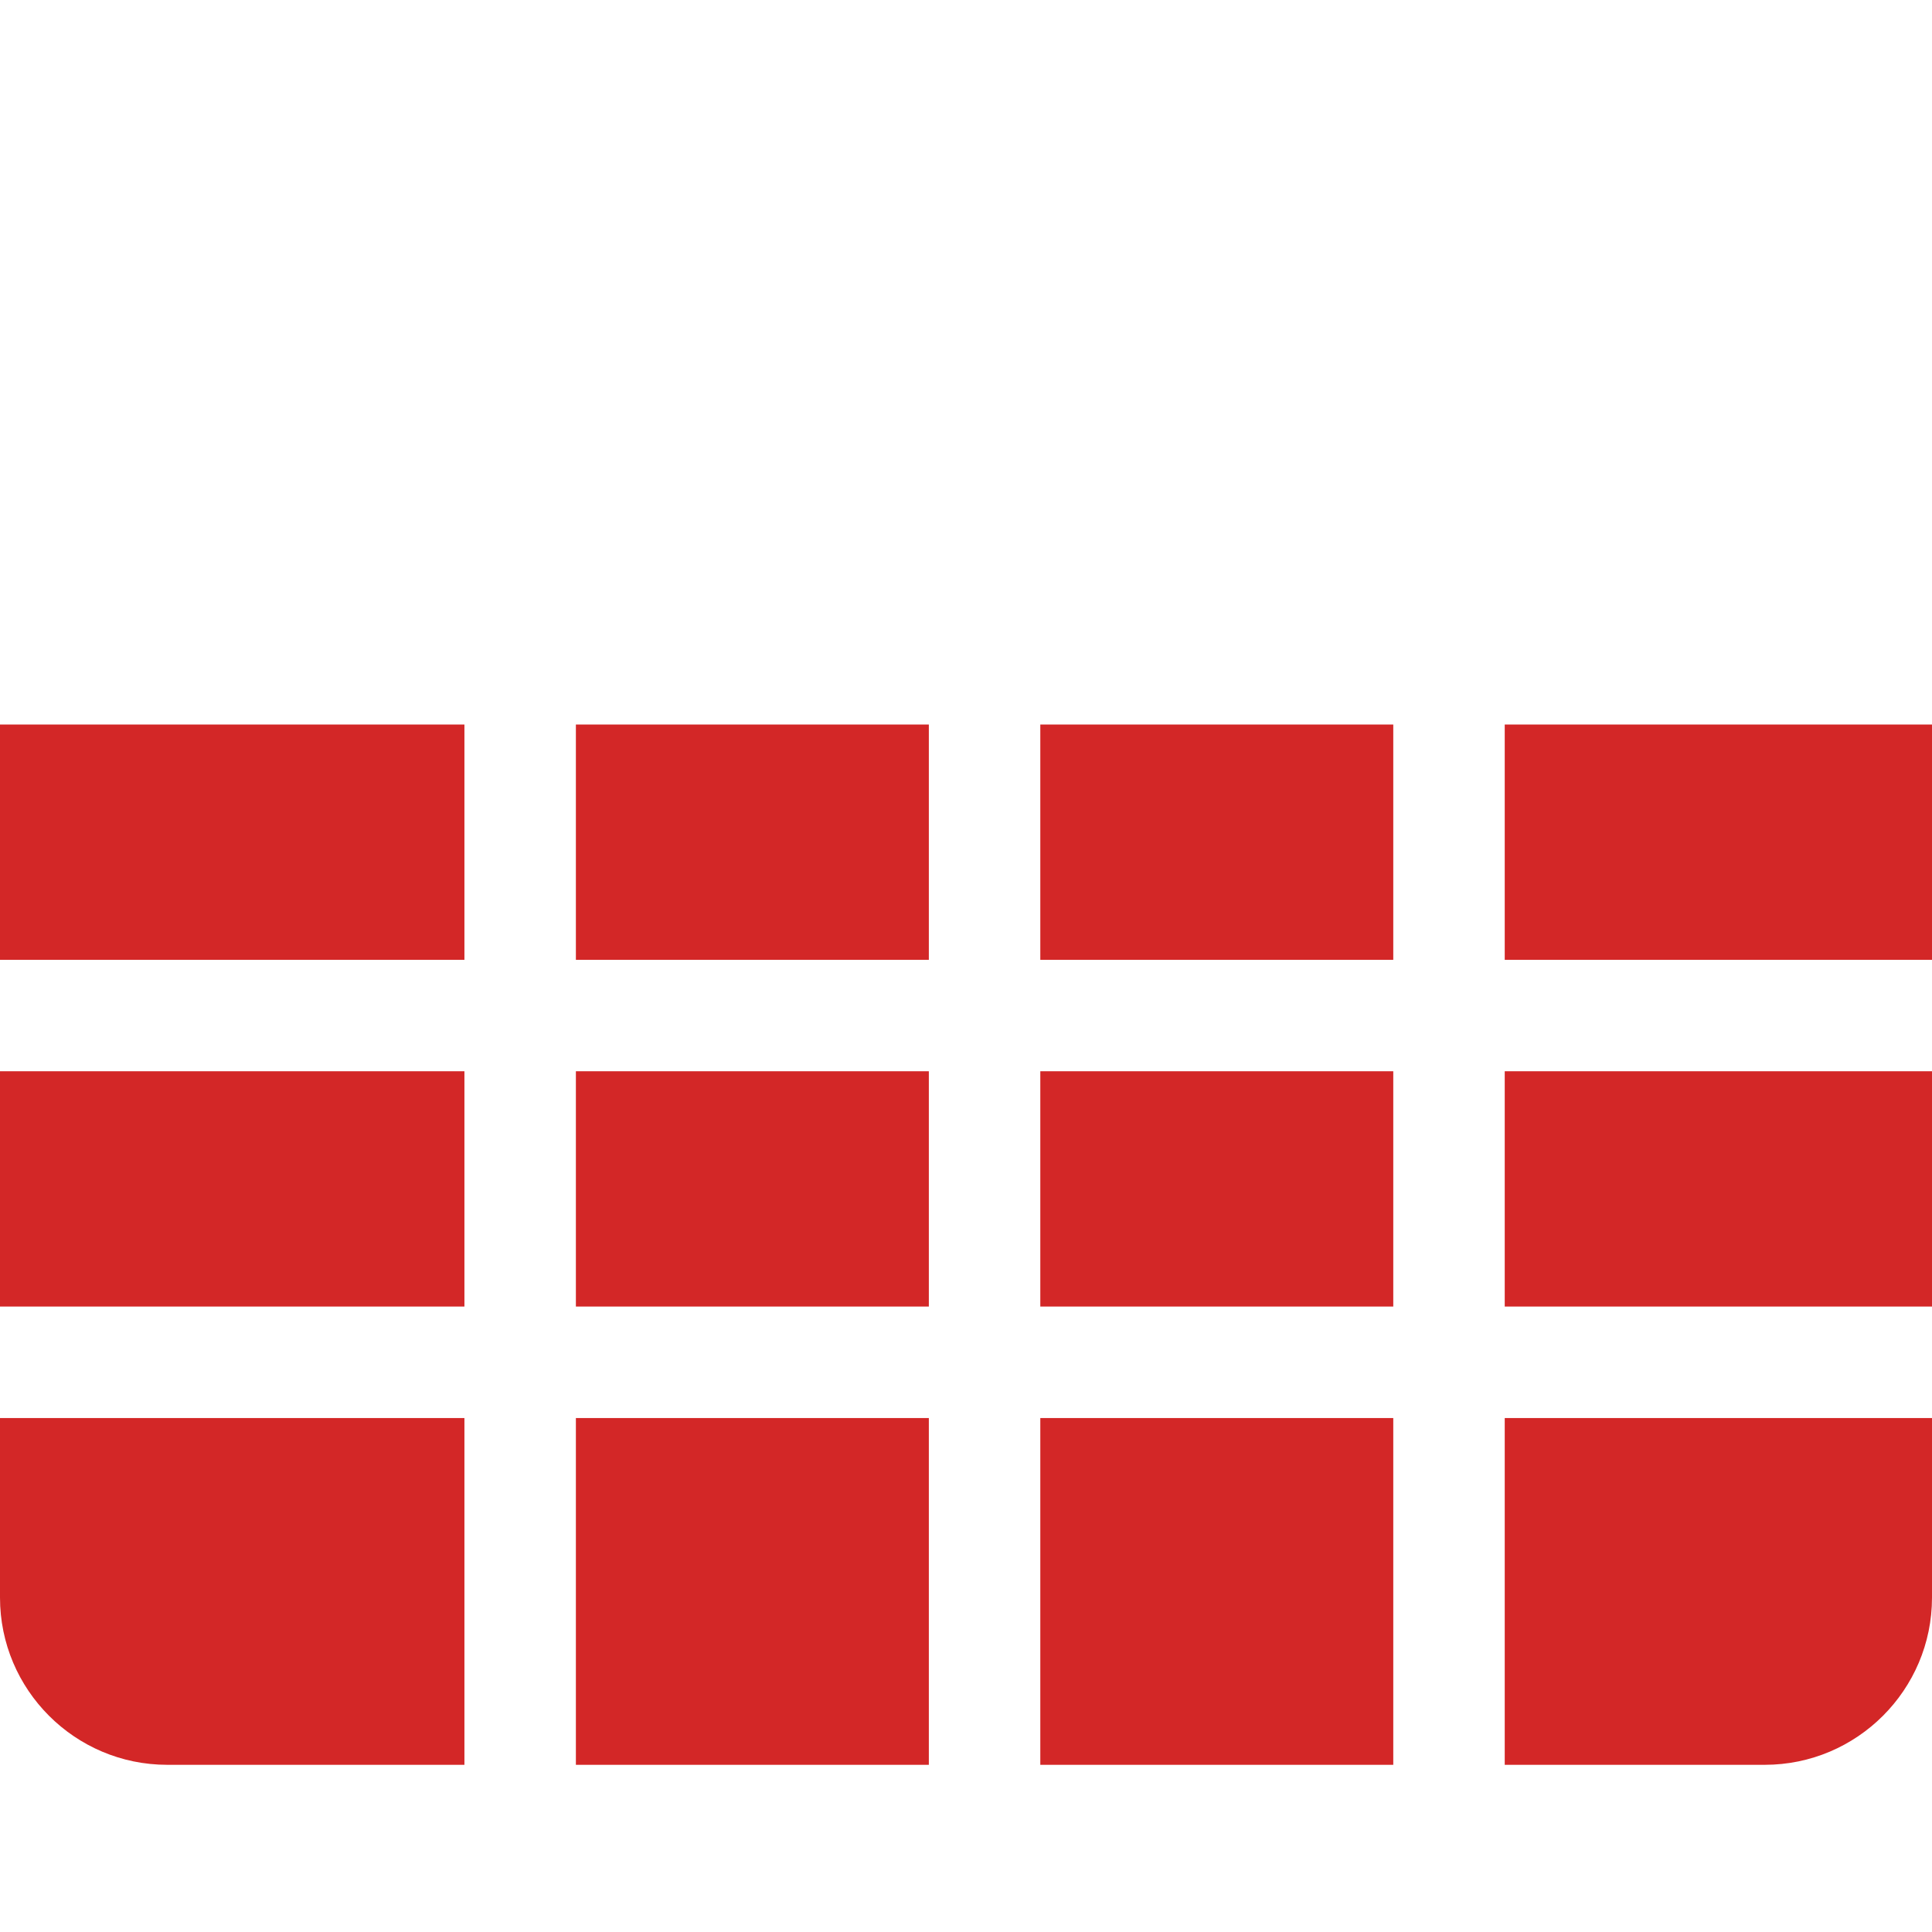
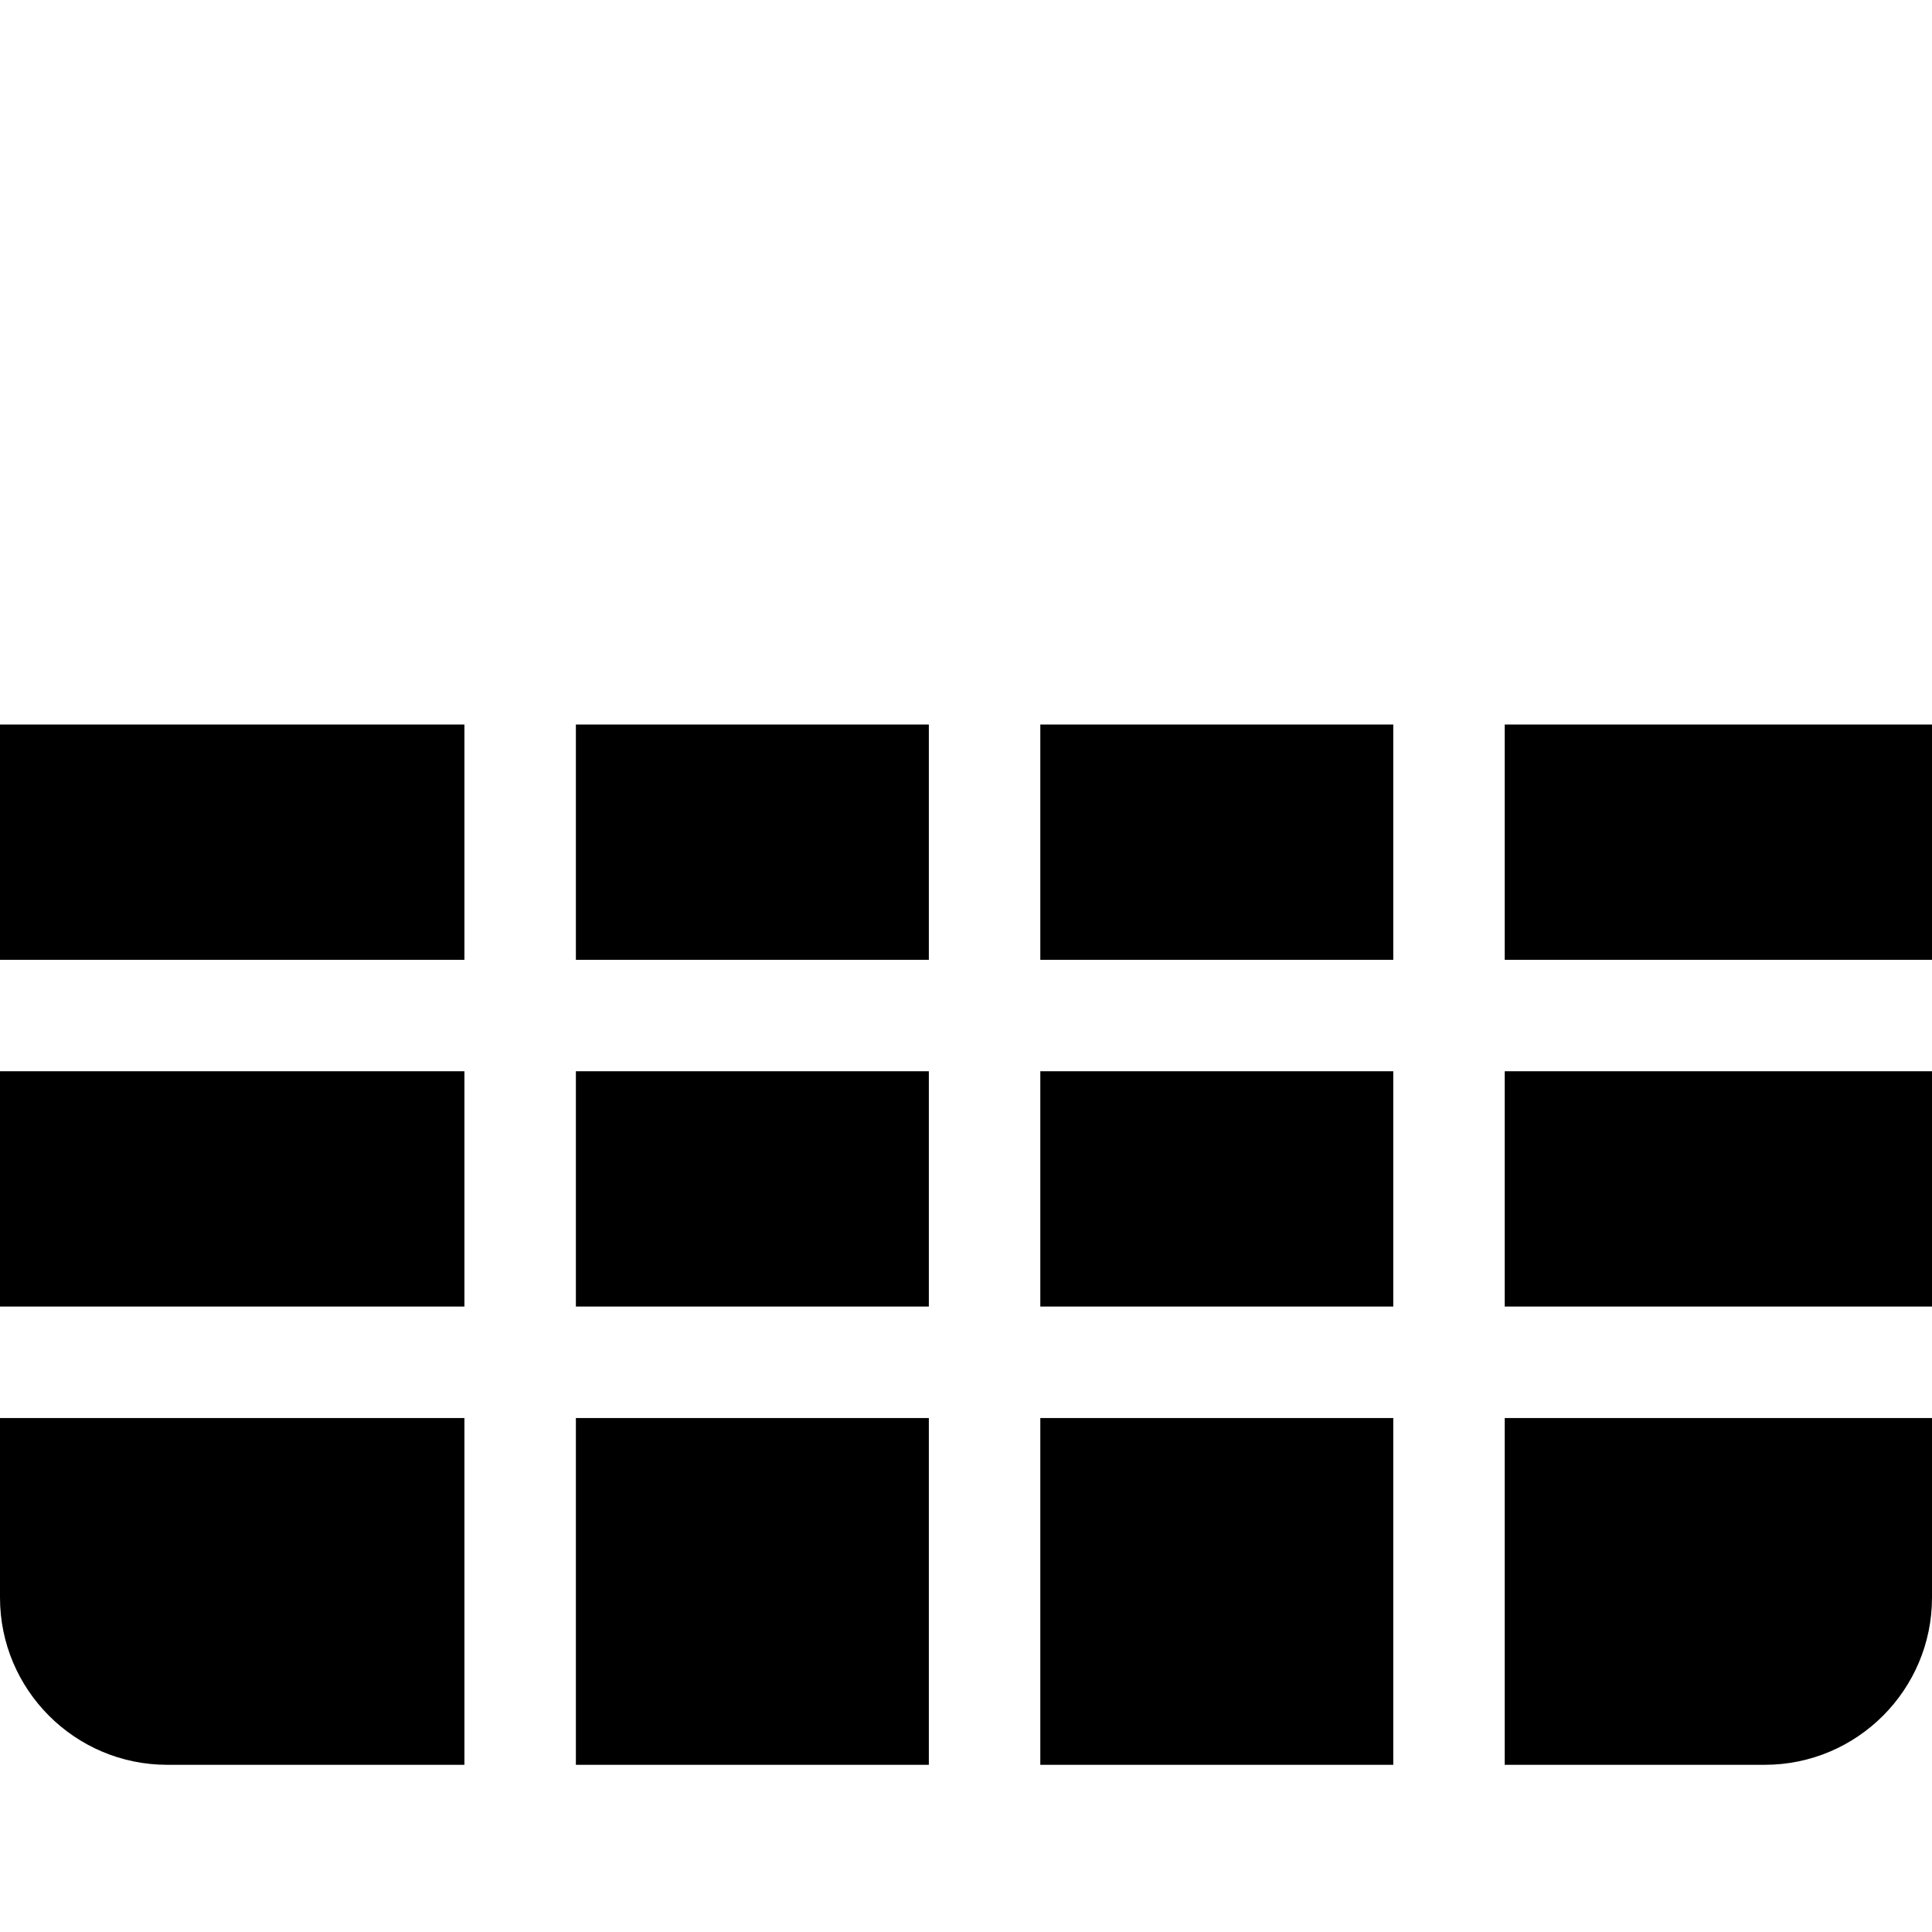
<svg xmlns="http://www.w3.org/2000/svg" width="512" height="512" viewBox="0 0 512 512" fill="none">
-   <path d="M0 283.894H123.077V346.25H0V283.894ZM0 192H123.077V254.356H0V192ZM152.615 192H246.154V254.356H152.615V192ZM152.615 283.894H246.154V346.25H152.615V283.894ZM398.769 283.894H512V346.25H398.769V283.894ZM398.769 192H512V254.356H398.769V192ZM0 375.795V423.384C0 447.815 19.876 467.692 44.308 467.692H123.077V375.795H0ZM275.692 192H369.23V254.356H275.692V192ZM152.615 375.798H246.154V467.692H152.615V375.798ZM398.769 375.795V467.692H467.692C492.123 467.692 512 447.816 512 423.384V375.795H398.769ZM275.692 283.894H369.23V346.25H275.692V283.894ZM275.692 375.798H369.23V467.692H275.692V375.798Z" fill="#d32727" />
+   <path d="M0 283.894H123.077V346.25H0V283.894ZM0 192H123.077V254.356H0V192ZM152.615 192H246.154V254.356H152.615V192ZM152.615 283.894H246.154V346.25H152.615V283.894ZM398.769 283.894H512V346.25H398.769V283.894ZM398.769 192H512V254.356H398.769V192ZM0 375.795V423.384C0 447.815 19.876 467.692 44.308 467.692H123.077V375.795H0ZM275.692 192H369.23V254.356H275.692V192ZM152.615 375.798H246.154V467.692H152.615V375.798ZM398.769 375.795V467.692H467.692C492.123 467.692 512 447.816 512 423.384V375.795H398.769ZM275.692 283.894H369.23V346.25H275.692V283.894ZM275.692 375.798H369.23V467.692H275.692V375.798Z" fill="currentColor" />
  <path d="M44.308 44.308H467.692C492.124 44.308 512 64.184 512 88.615V162.461H0V88.615C0 64.184 19.876 44.308 44.308 44.308Z" />
</svg>
